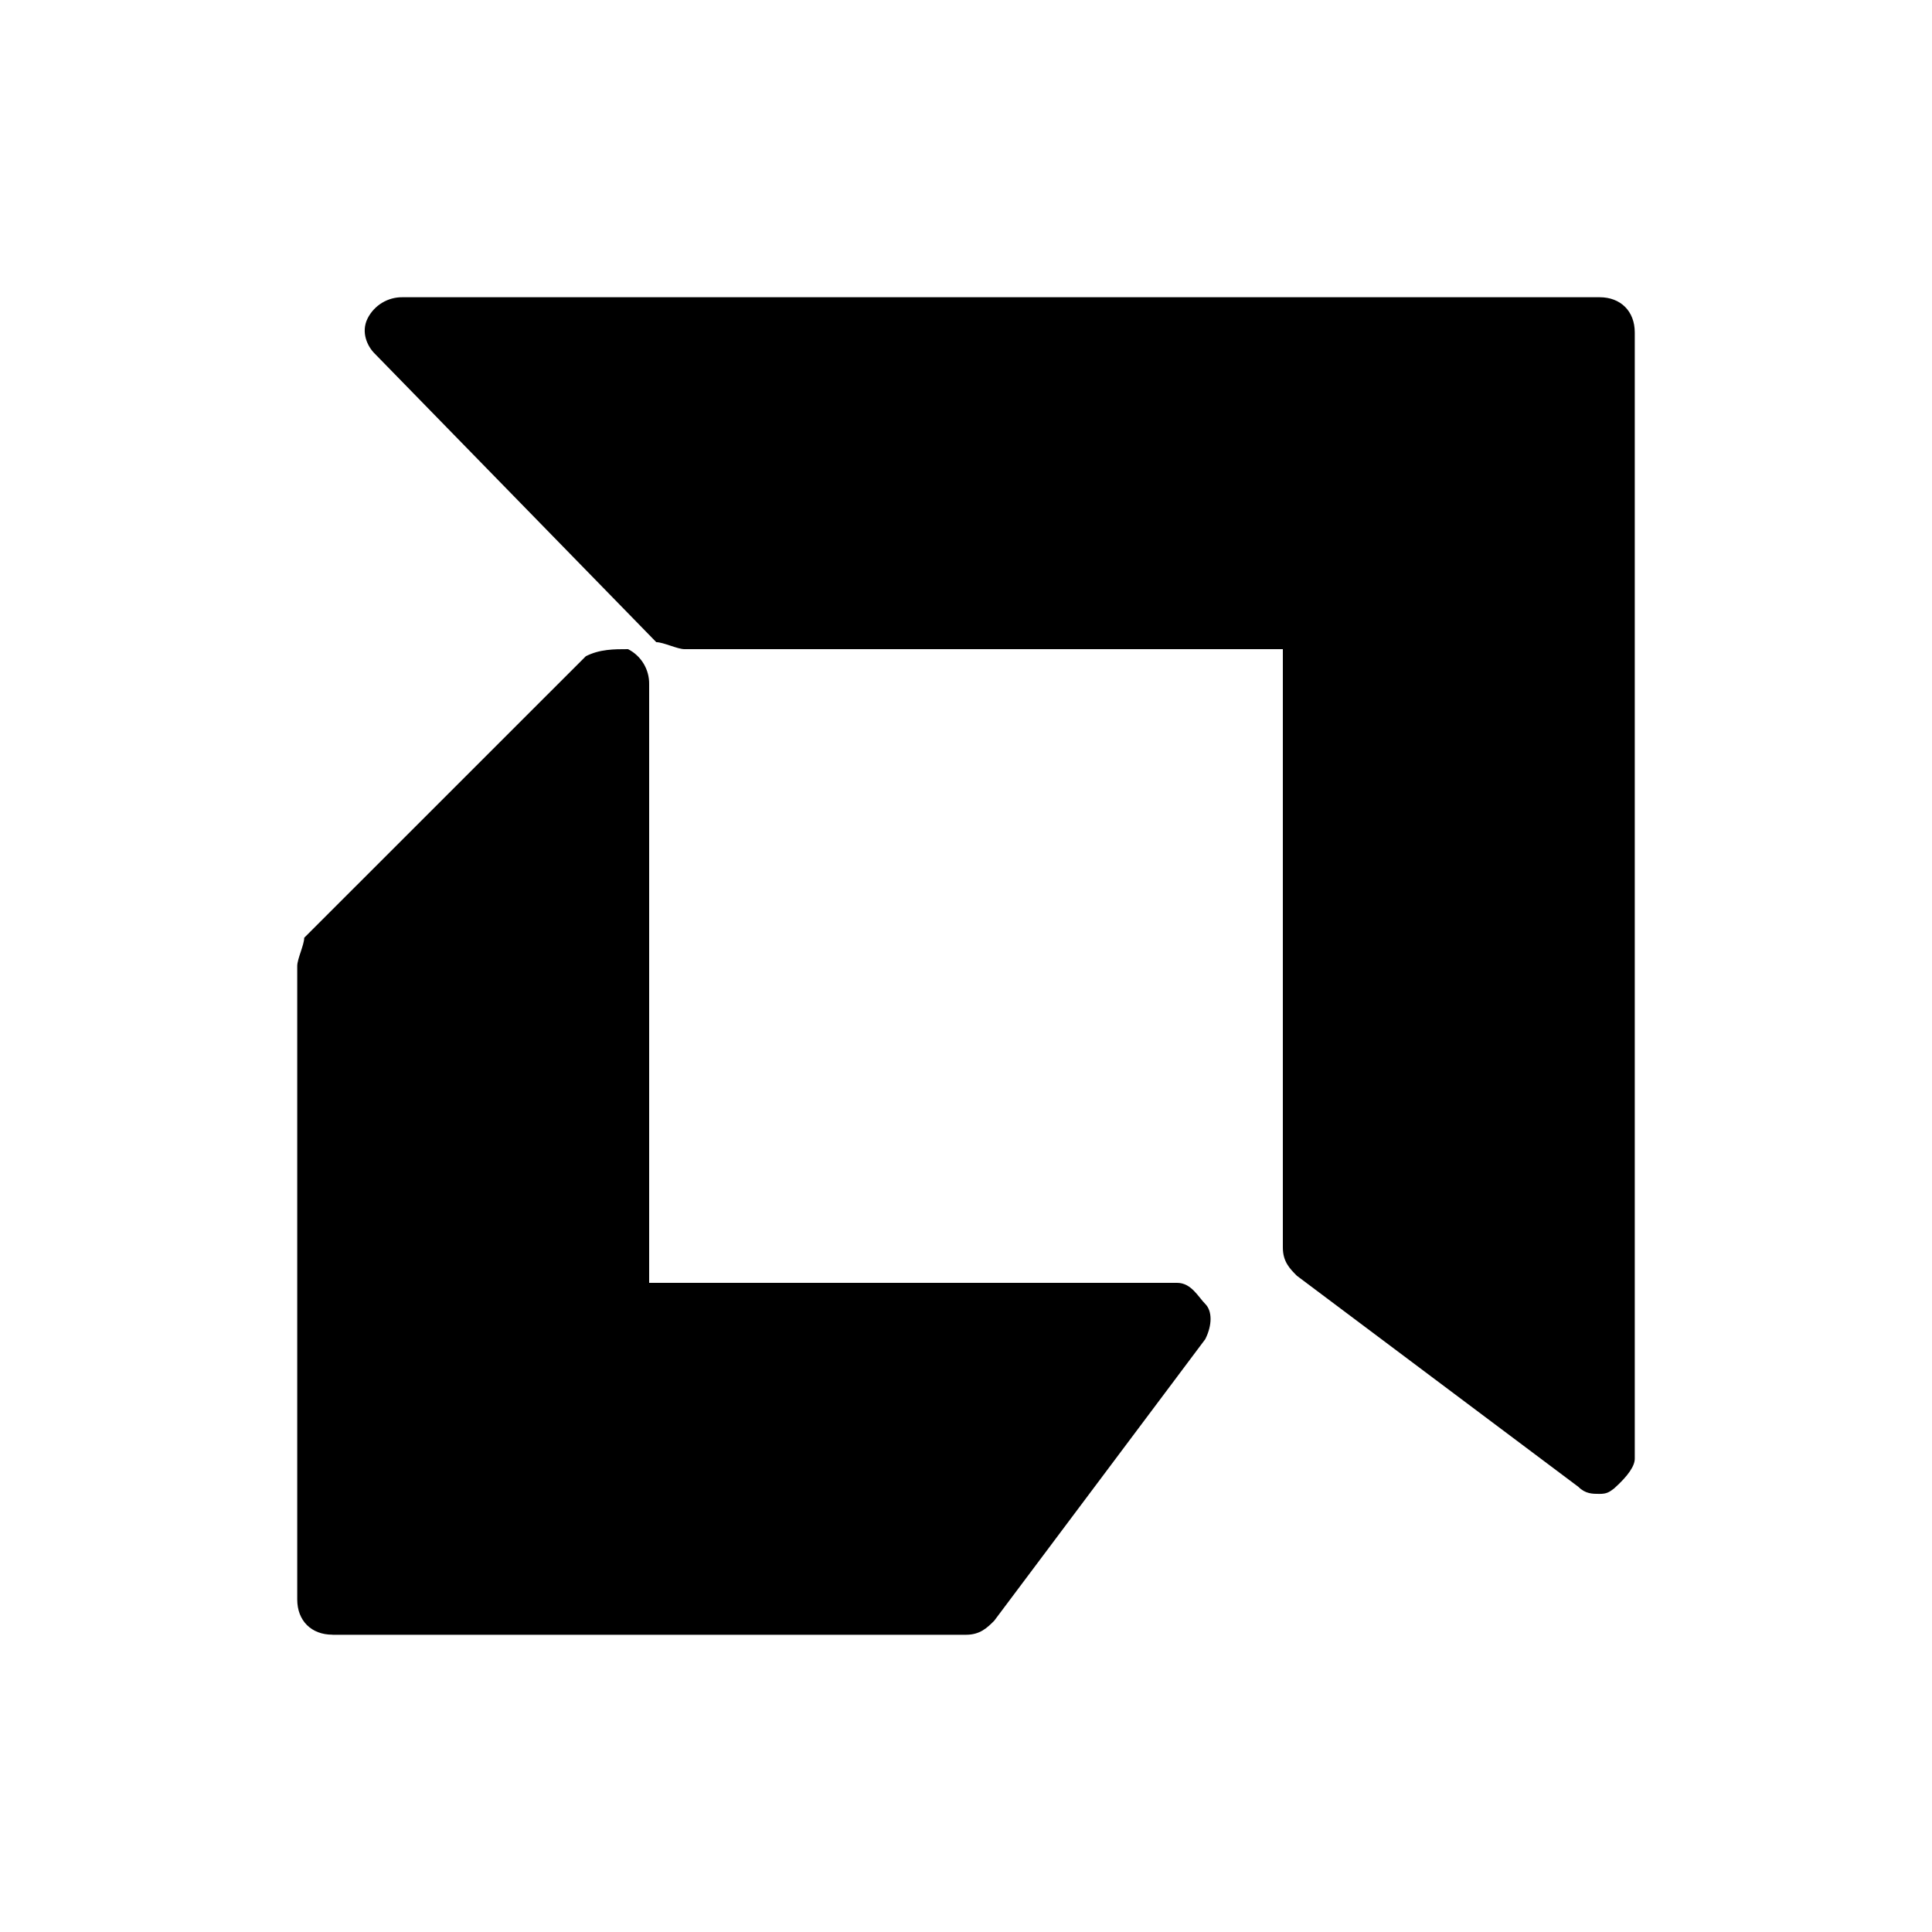
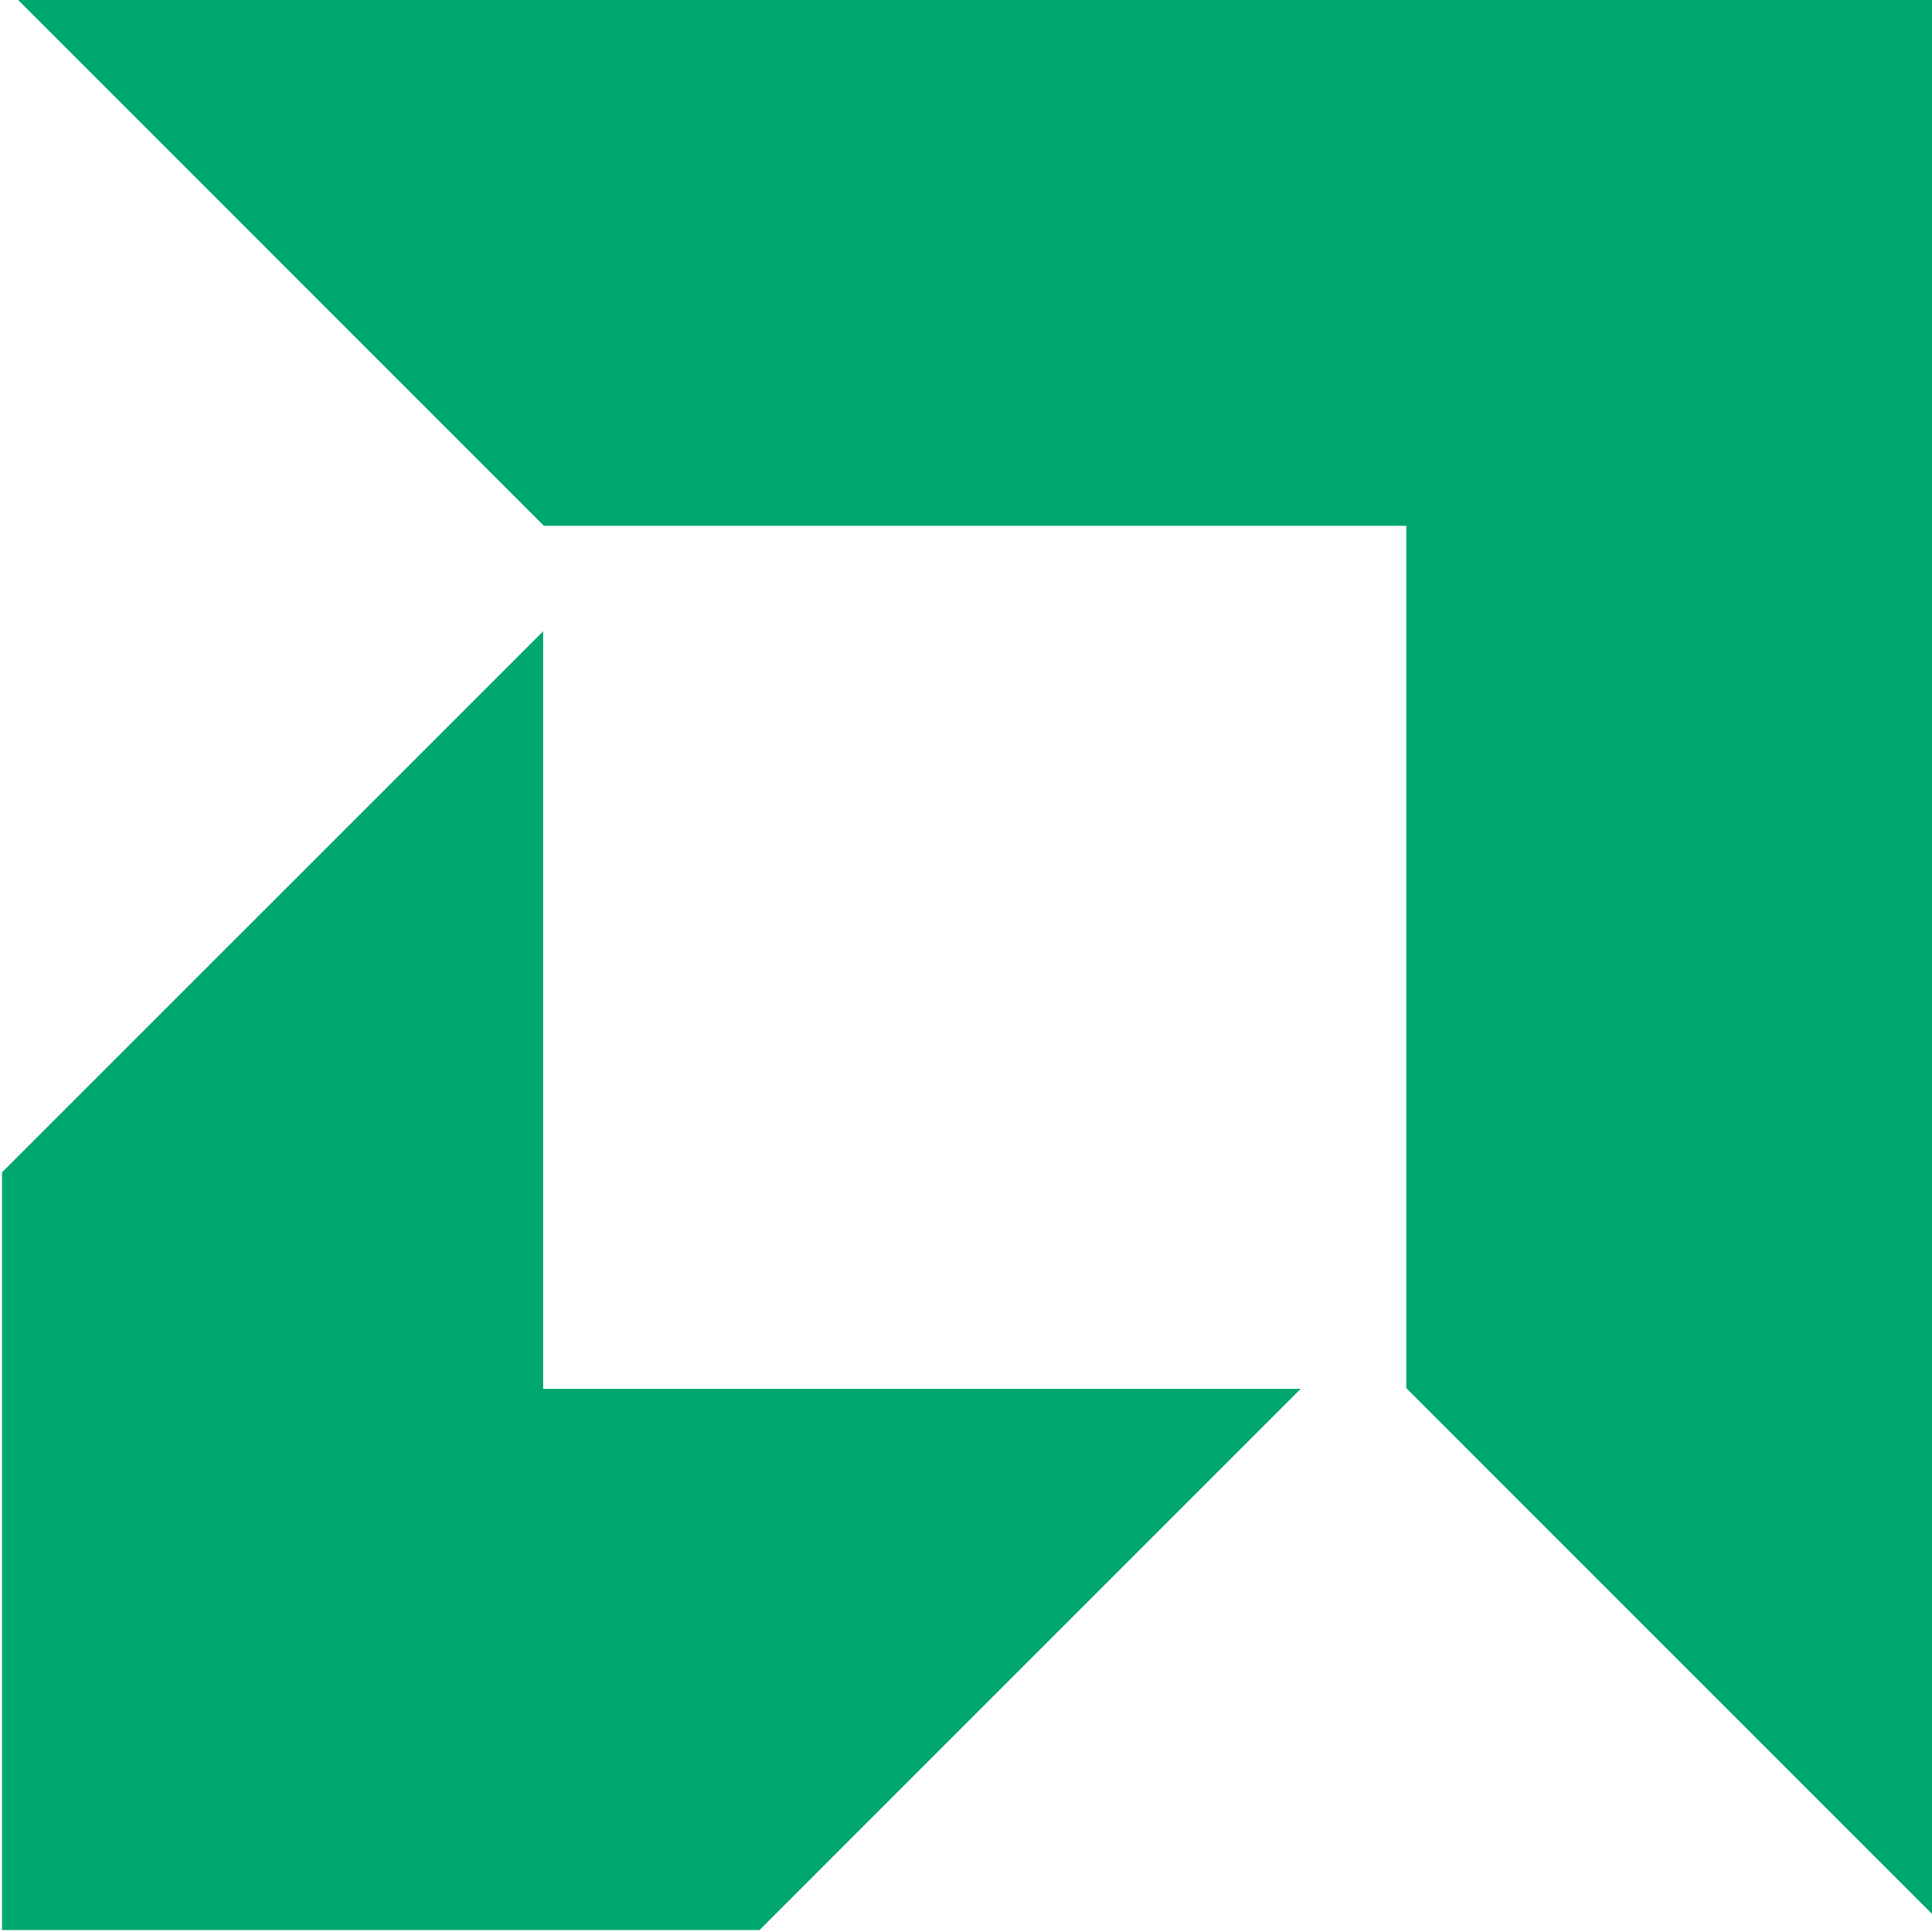
- <svg xmlns="http://www.w3.org/2000/svg" viewBox="0 0 1024 1024" version="1.1">
-   <path d="M176.207 866.462H512c7.444 0 11.225-3.702 14.966-7.444l111.852-149.228c3.742-7.444 3.742-14.927 0-18.668-3.702-3.702-7.404-11.185-14.887-11.185H344.064V362.732a20.48 20.48 0 0 0-11.185-18.668c-7.483 0-14.966 0-22.37 3.742l-149.268 149.228c0 3.702-3.702 11.225-3.702 14.966v335.754c0 11.225 7.444 18.668 18.668 18.668zM347.845 340.362c3.702 0 11.185 3.702 14.927 3.702h317.164v317.164c0 7.483 3.702 11.225 7.444 14.966l149.228 111.892c3.702 3.702 7.444 3.702 11.185 3.702 3.742 0 5.081-0.866 7.719-2.875 7.641-6.853 10.949-12.052 10.949-15.754V176.207c0-11.225-7.444-18.668-18.668-18.668H213.504a20.48 20.48 0 0 0-18.668 11.225c-3.702 7.444 0 14.927 3.742 18.629l149.268 152.97z" p-id="1620" />
+ <svg xmlns="http://www.w3.org/2000/svg" t="1578995086468" class="icon" viewBox="0 0 1024 1024" version="1.1" p-id="3039" width="200" height="200">
+   <defs>
+     <style type="text/css" />
+   </defs>
+   <path d="M745.365 278.683H288.269L9.634 0H1024v1014.403l-278.635-278.651zM287.942 736.079V334.526L1.072 621.375v401.574h401.499l286.854-286.87z" fill="#00A76D" p-id="3040" />
</svg>
